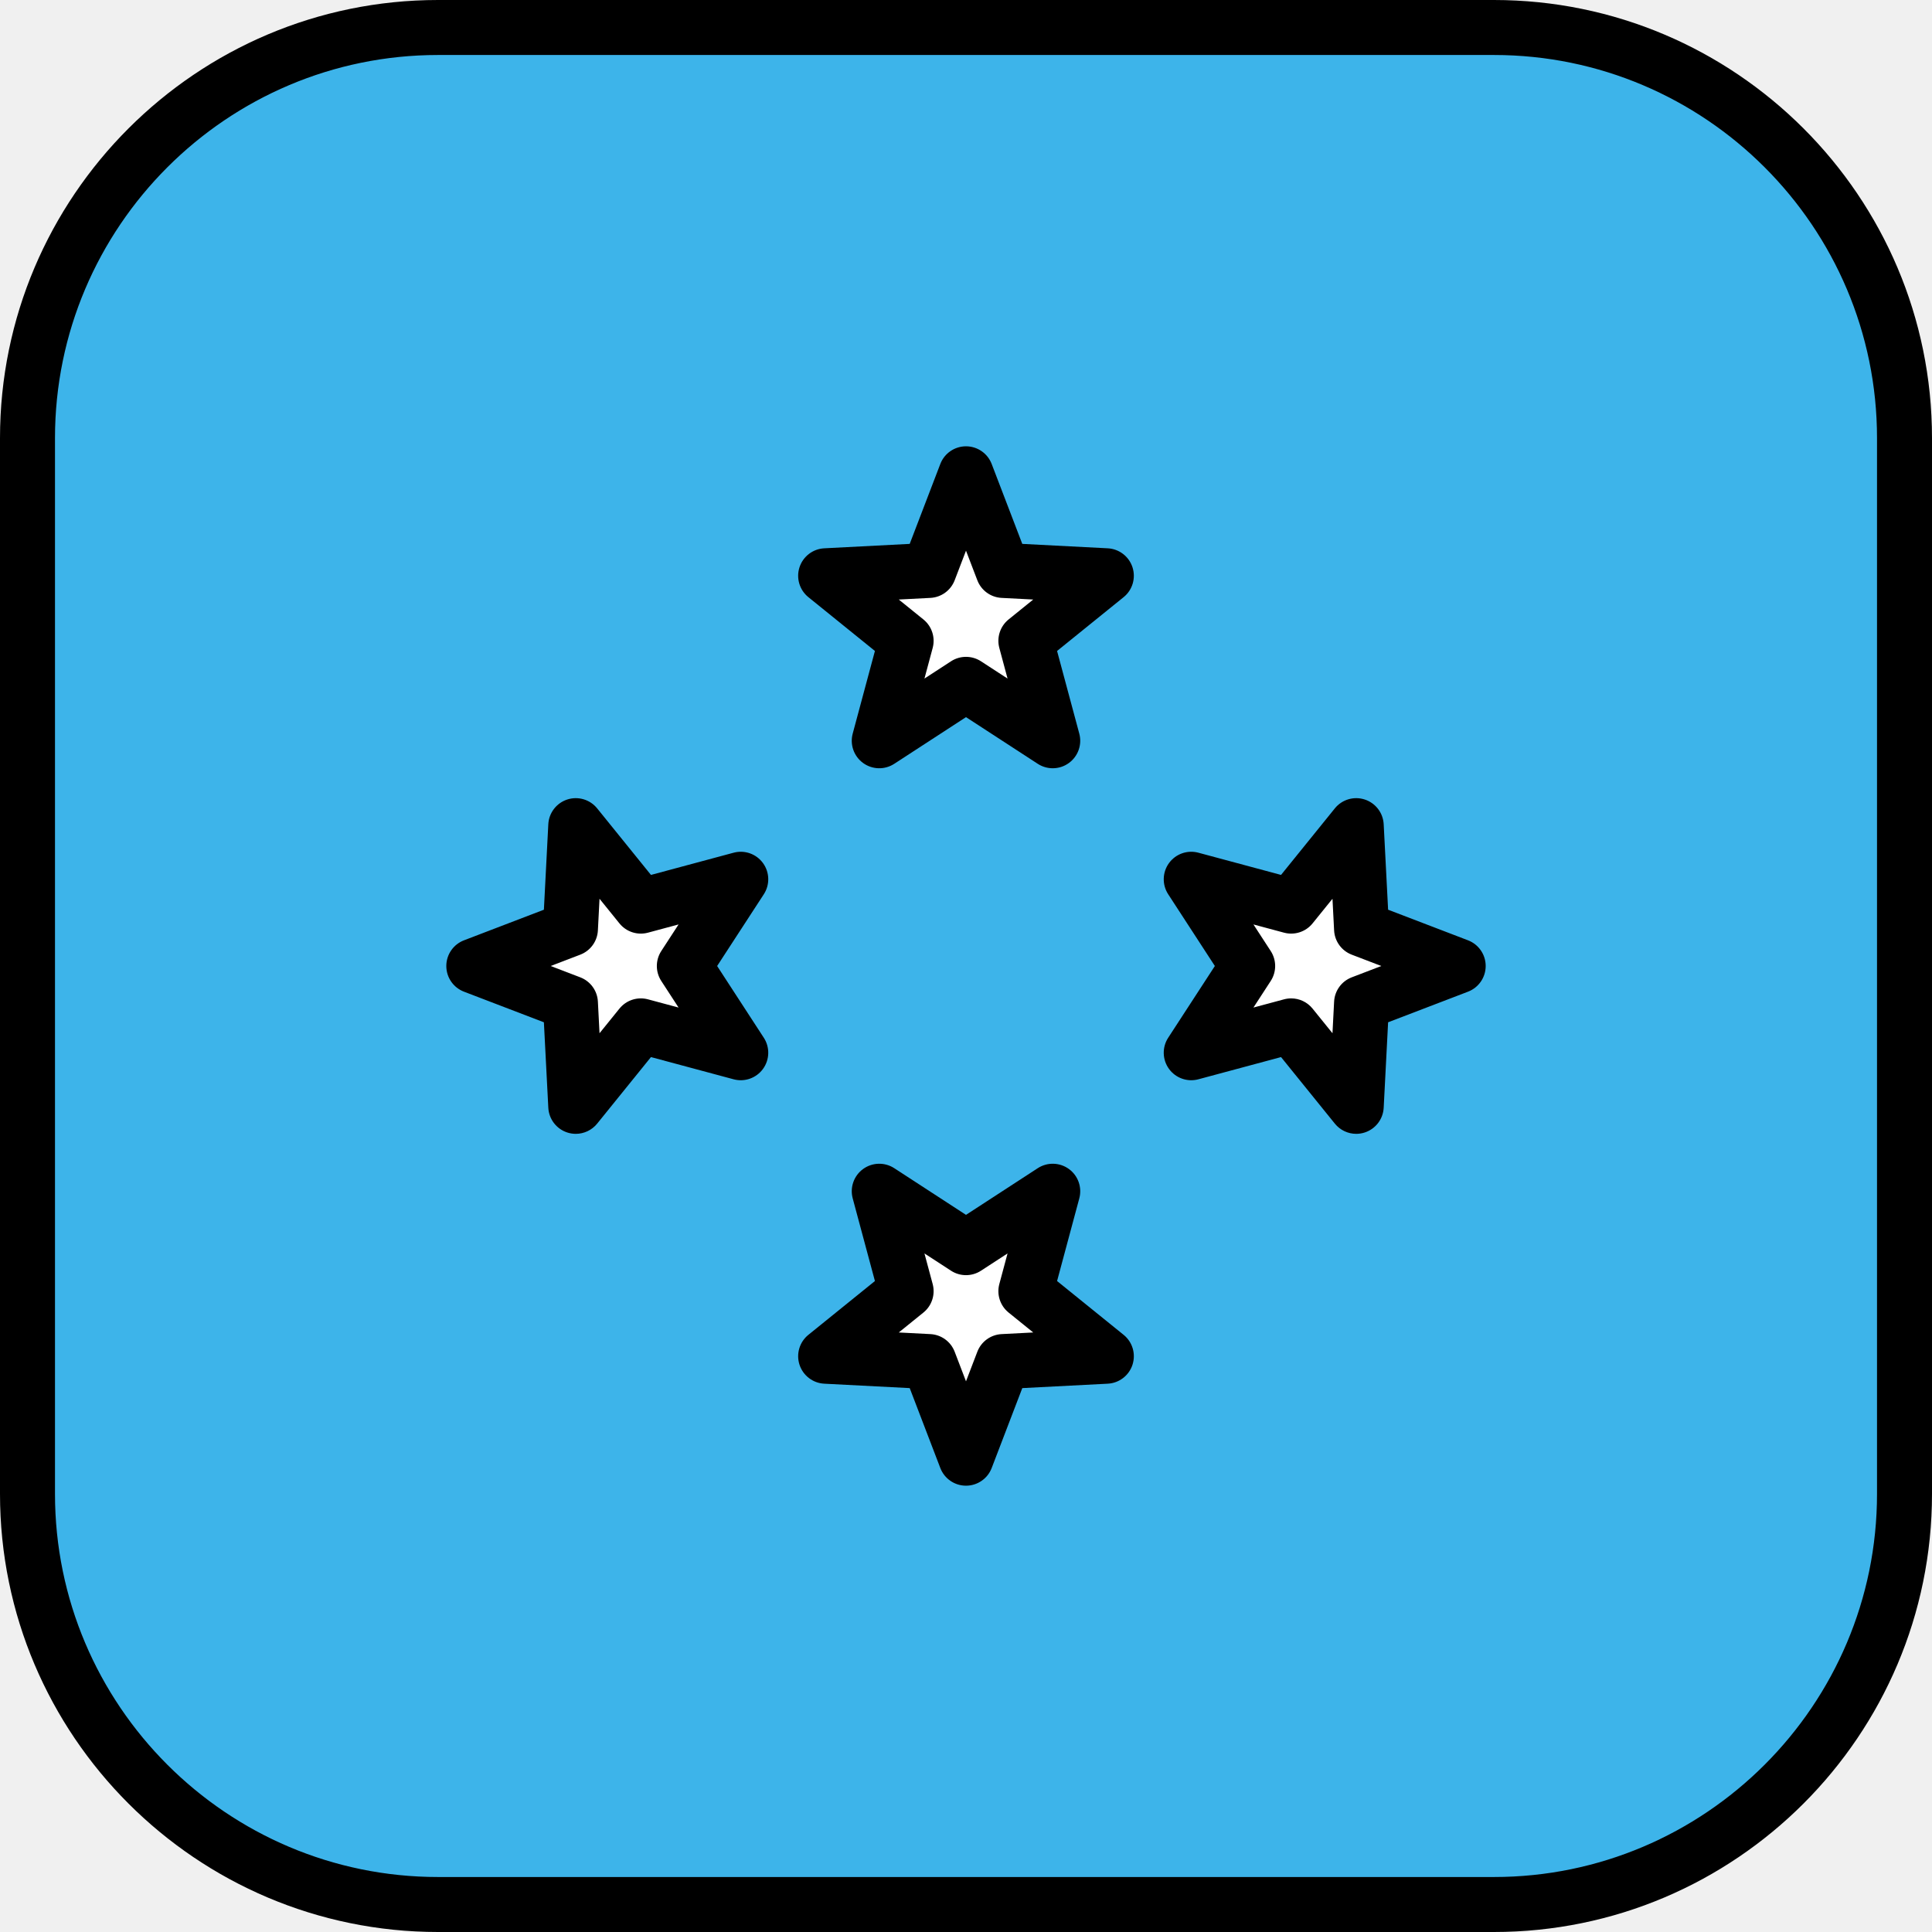
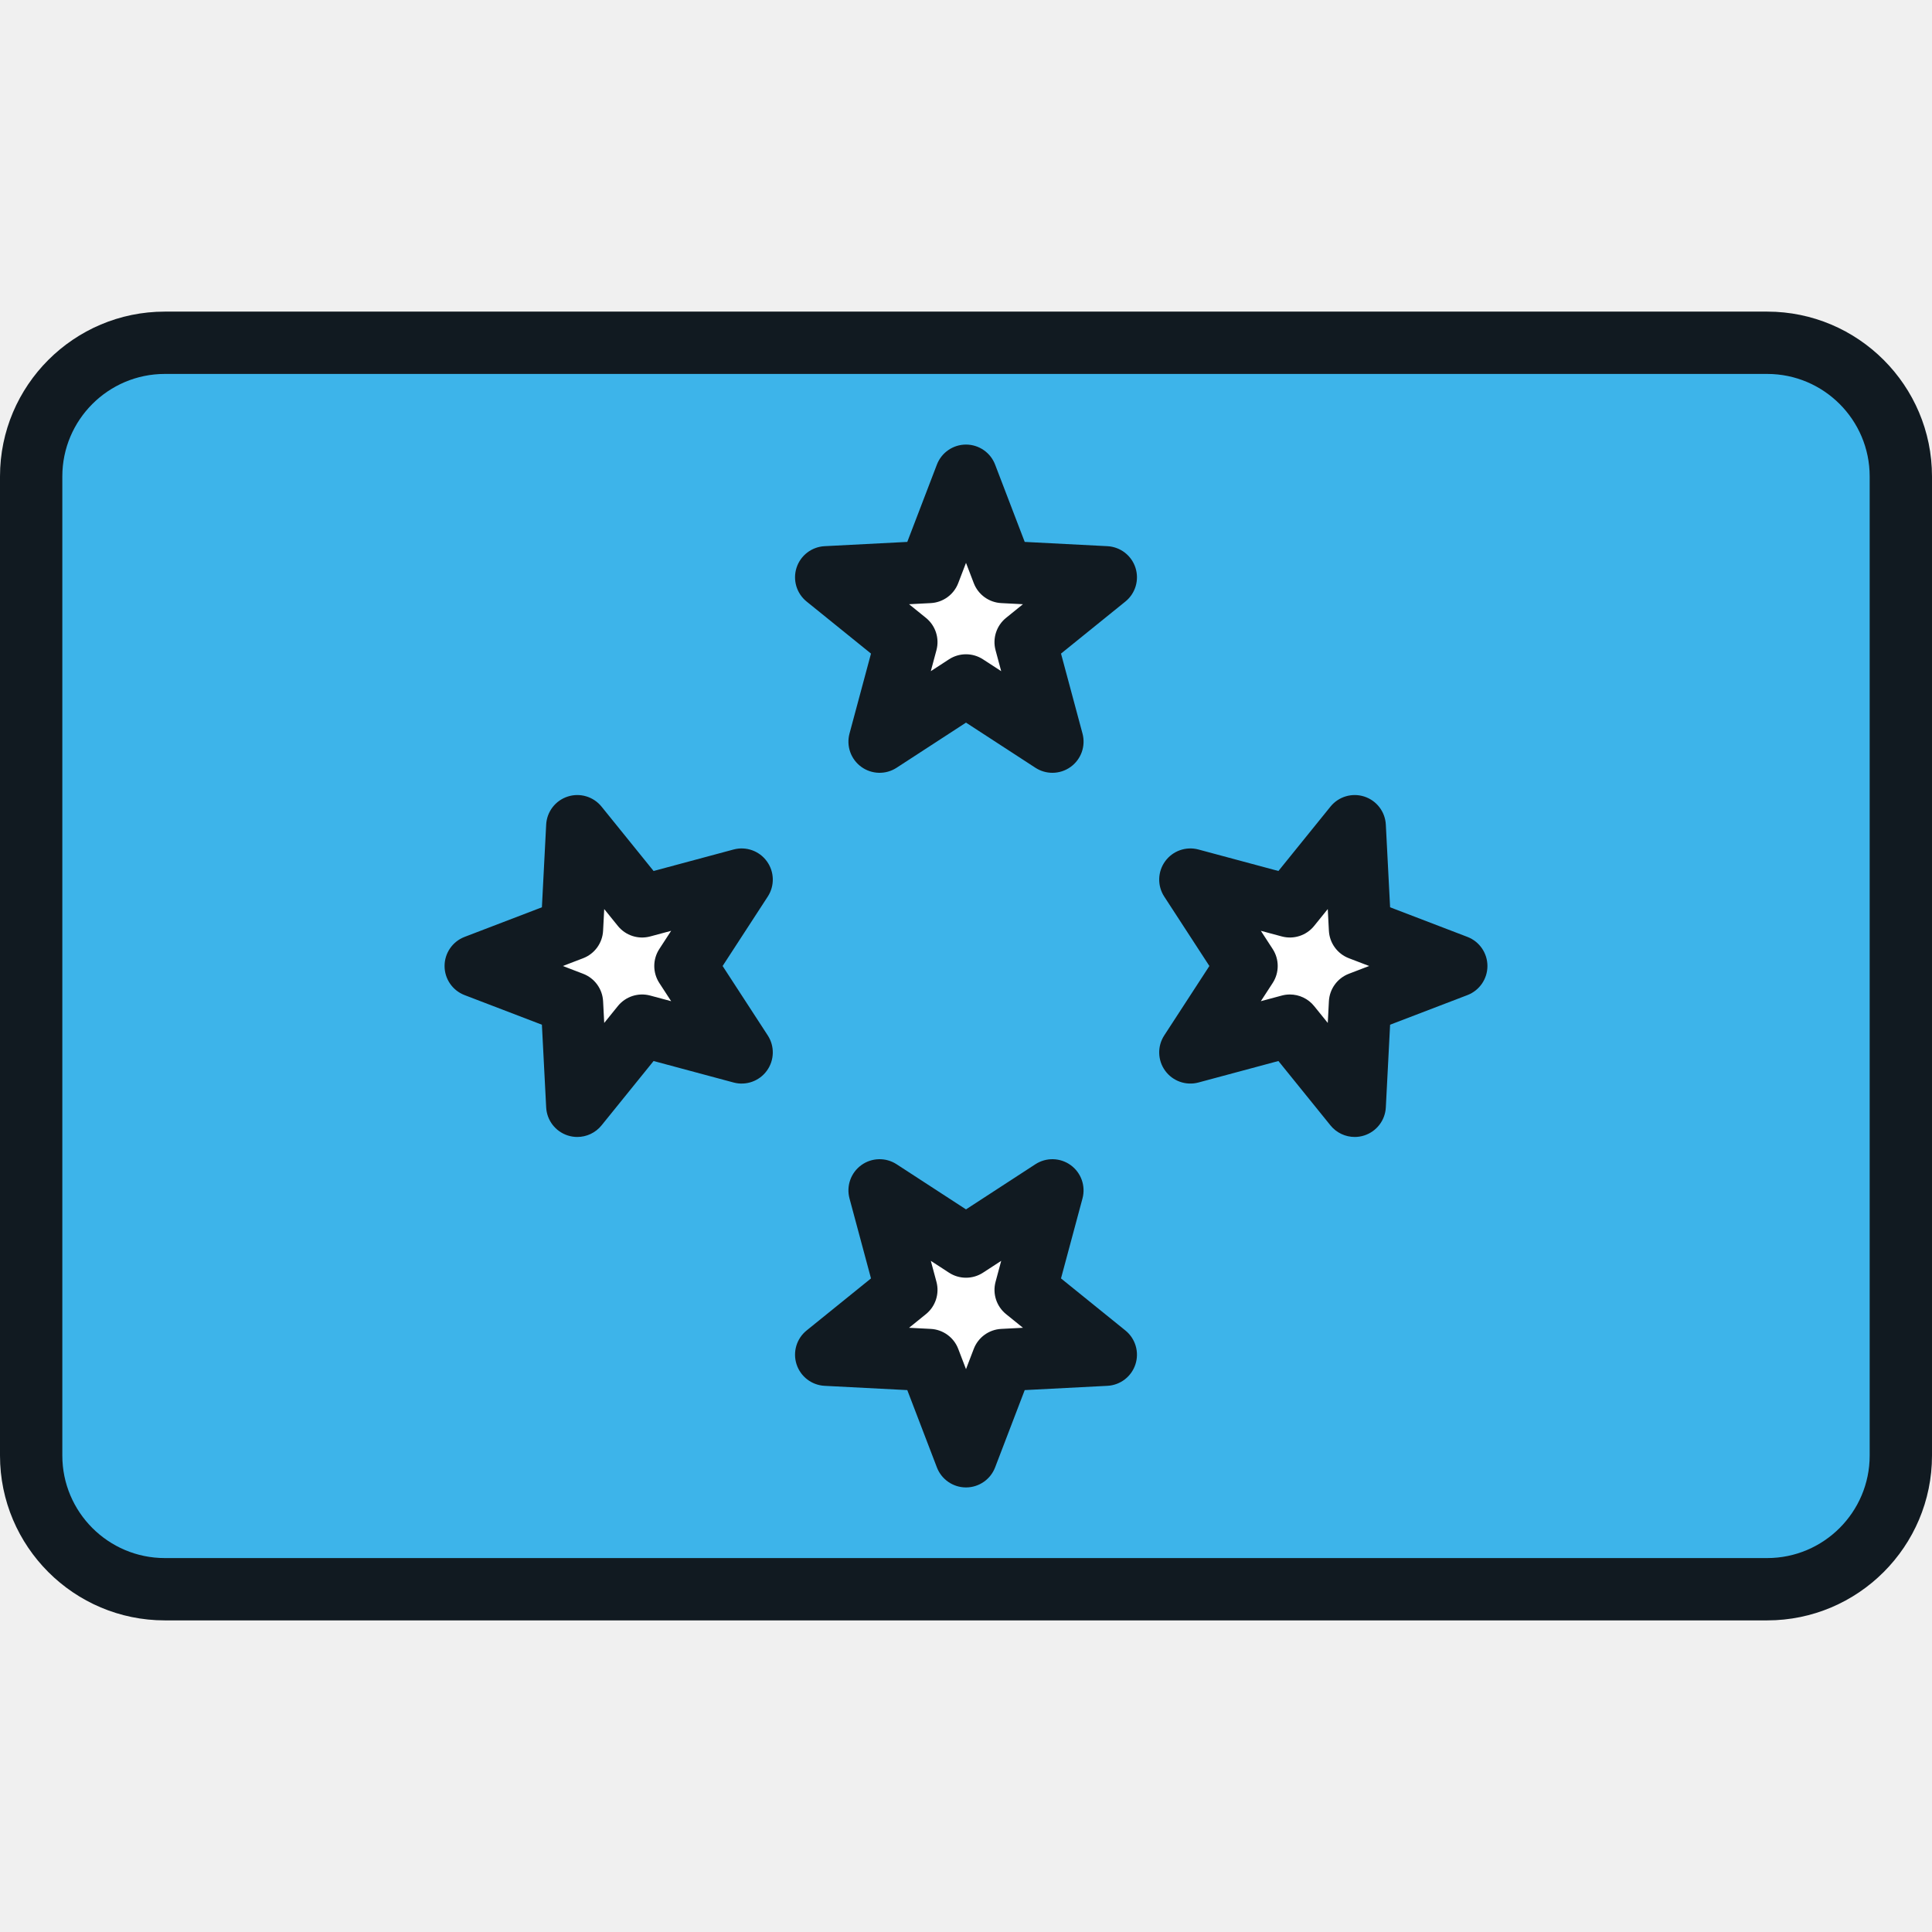
<svg xmlns="http://www.w3.org/2000/svg" version="1.1" id="Layer_1" x="0px" y="0px" viewBox="0 0 512 512" style="enable-background:new 0 0 512 512;" xml:space="preserve">
-   <path style="fill:#3DB4EA;" d="M395.901,7.286H116.099C56.003,7.286,7.286,56.004,7.286,116.099v279.803  c0,60.095,48.717,108.812,108.812,108.812h279.803c60.095,0,108.812-48.717,108.812-108.812V116.099  C504.713,56.004,455.997,7.286,395.901,7.286z" />
-   <polygon style="fill:#FFFFFF;" points="218.807,152.586 246.192,151.171 256,125.564 265.808,151.171 293.193,152.586   271.87,169.827 278.986,196.309 256,181.357 233.013,196.309 240.13,169.827 " />
-   <path d="M278.986,203.595c-1.38,0-2.762-0.391-3.972-1.178L256,190.049l-19.014,12.368c-2.53,1.647-5.813,1.561-8.256-0.214  c-2.442-1.774-3.537-4.871-2.754-7.786l5.887-21.905l-17.638-14.261c-2.348-1.898-3.282-5.047-2.349-7.918s3.539-4.869,6.554-5.026  l22.652-1.17l8.112-21.181c1.08-2.819,3.786-4.68,6.805-4.68c3.018,0,5.725,1.861,6.805,4.68l8.112,21.181l22.652,1.17  c3.015,0.156,5.621,2.155,6.554,5.026c0.933,2.871-0.001,6.02-2.349,7.918l-17.638,14.261l5.887,21.905  c0.783,2.915-0.312,6.012-2.754,7.786C281.996,203.13,280.492,203.595,278.986,203.595z M256,174.071  c1.382,0,2.765,0.393,3.973,1.178l7.039,4.579l-2.18-8.11c-0.748-2.783,0.215-5.746,2.456-7.557l6.53-5.28l-8.387-0.433  c-2.878-0.149-5.397-1.98-6.428-4.671L256,145.936l-3.003,7.841c-1.031,2.691-3.551,4.522-6.428,4.671l-8.387,0.433l6.53,5.28  c2.241,1.812,3.204,4.774,2.456,7.557l-2.18,8.11l7.039-4.579C253.235,174.464,254.618,174.071,256,174.071z" />
-   <polygon style="fill:#FFFFFF;" points="152.586,293.193 151.171,265.808 125.564,256 151.171,246.192 152.586,218.807   169.827,240.13 196.309,233.014 181.357,256 196.309,278.987 169.827,271.87 " />
-   <path d="M152.585,300.48c-0.751,0-1.51-0.117-2.251-0.357c-2.871-0.933-4.869-3.539-5.026-6.554l-1.17-22.652l-21.181-8.112  c-2.819-1.08-4.68-3.786-4.68-6.805s1.861-5.725,4.68-6.805l21.181-8.112l1.17-22.652c0.156-3.015,2.155-5.621,5.026-6.554  c2.869-0.932,6.02,0.001,7.918,2.349l14.261,17.638l21.905-5.887c2.918-0.784,6.012,0.312,7.786,2.754  c1.775,2.442,1.859,5.726,0.214,8.256L190.049,256l12.368,19.014c1.646,2.53,1.561,5.814-0.214,8.256  c-1.774,2.442-4.87,3.536-7.786,2.754l-21.905-5.887l-14.261,17.638C156.843,299.516,154.746,300.48,152.585,300.48z M145.935,256  l7.842,3.003c2.691,1.031,4.522,3.551,4.671,6.428l0.433,8.387l5.28-6.53c1.812-2.24,4.772-3.201,7.557-2.456l8.11,2.18  l-4.579-7.039c-1.571-2.416-1.571-5.53,0-7.946l4.579-7.039l-8.11,2.18c-2.784,0.747-5.746-0.214-7.557-2.456l-5.28-6.53  l-0.433,8.387c-0.149,2.878-1.98,5.398-4.671,6.428L145.935,256z" />
-   <polygon style="fill:#FFFFFF;" points="293.193,359.414 265.808,360.829 256,386.436 246.192,360.829 218.807,359.414   240.13,342.173 233.013,315.691 256,330.643 278.986,315.691 271.87,342.173 " />
-   <path d="M256,393.723c-3.019,0-5.725-1.861-6.805-4.68l-8.112-21.181l-22.652-1.17c-3.015-0.156-5.621-2.155-6.554-5.026  s0.001-6.02,2.349-7.917l17.638-14.261l-5.887-21.905c-0.783-2.915,0.312-6.012,2.754-7.786c2.442-1.775,5.725-1.859,8.256-0.214  L256,321.951l19.014-12.368c2.531-1.646,5.814-1.56,8.256,0.214c2.442,1.774,3.537,4.87,2.754,7.786l-5.887,21.905l17.638,14.261  c2.348,1.898,3.282,5.046,2.349,7.917s-3.539,4.87-6.554,5.026l-22.652,1.17l-8.112,21.181  C261.725,391.862,259.018,393.723,256,393.723z M238.182,353.119l8.387,0.433c2.878,0.149,5.398,1.98,6.428,4.671l3.003,7.842  l3.003-7.842c1.031-2.691,3.551-4.522,6.428-4.671l8.387-0.433l-6.53-5.28c-2.241-1.812-3.204-4.774-2.456-7.557l2.18-8.11  l-7.039,4.579c-2.416,1.571-5.53,1.571-7.946,0l-7.039-4.579l2.18,8.11c0.748,2.783-0.215,5.746-2.456,7.557L238.182,353.119z" />
-   <polygon style="fill:#FFFFFF;" points="359.414,218.807 360.829,246.192 386.436,256 360.829,265.808 359.414,293.193   342.173,271.87 315.691,278.987 330.643,256 315.691,233.014 342.173,240.13 " />
-   <path d="M359.415,300.48c-2.161,0-4.259-0.964-5.667-2.706l-14.261-17.638l-21.905,5.887c-2.918,0.784-6.012-0.312-7.786-2.754  c-1.775-2.442-1.859-5.726-0.213-8.256L321.951,256l-12.368-19.014c-1.646-2.53-1.561-5.814,0.213-8.256  c1.774-2.442,4.871-3.537,7.786-2.754l21.905,5.887l14.261-17.638c1.898-2.347,5.047-3.281,7.918-2.349  c2.871,0.933,4.869,3.539,5.026,6.554l1.17,22.652l21.181,8.112c2.819,1.08,4.68,3.786,4.68,6.805c0,3.019-1.862,5.725-4.68,6.805  l-21.181,8.112l-1.17,22.652c-0.156,3.015-2.155,5.621-5.026,6.554C360.925,300.363,360.166,300.48,359.415,300.48z   M342.173,264.582c2.167,0,4.262,0.969,5.667,2.706l5.28,6.53l0.433-8.387c0.149-2.878,1.98-5.397,4.671-6.428l7.841-3.003  l-7.841-3.003c-2.691-1.031-4.522-3.551-4.671-6.428l-0.433-8.387l-5.28,6.53c-1.811,2.241-4.771,3.202-7.557,2.456l-8.11-2.18  l4.579,7.039c1.571,2.416,1.571,5.53,0,7.946l-4.579,7.039l8.11-2.18C340.908,264.665,341.544,264.582,342.173,264.582z" />
-   <path d="M395.901,512H116.099C52.082,512,0,459.918,0,395.901V116.099C0,52.082,52.082,0,116.099,0h279.803  C459.918,0,512,52.082,512,116.099v279.803C512,459.918,459.918,512,395.901,512z M116.099,14.573  c-55.981,0-101.526,45.544-101.526,101.526v279.803c0,55.982,45.544,101.526,101.526,101.526h279.803  c55.982,0,101.526-45.544,101.526-101.526V116.099c0-55.982-45.544-101.526-101.526-101.526  C395.902,14.573,116.099,14.573,116.099,14.573z" />
+   <path style="fill:#3DB4EA;" d="M8.258,384.826V127.174c0-20.067,16.268-36.335,36.335-36.335h422.813  c20.067,0,36.335,16.268,36.335,36.335v257.652c0,20.067-16.268,36.335-36.335,36.335H44.594  C24.526,421.161,8.258,404.893,8.258,384.826z" />
+   <g>
+     <polygon style="fill:#FFFFFF;" points="218.952,152.99 246.23,151.581 256,126.073 265.77,151.581 293.048,152.99 271.808,170.163    278.897,196.542 256,181.649 233.103,196.542 240.192,170.163  " />
+     <polygon style="fill:#FFFFFF;" points="152.99,293.048 151.581,265.77 126.073,256 151.581,246.23 152.99,218.952 170.163,240.192    196.542,233.103 181.649,256 196.542,278.897 170.163,271.808  " />
+     <polygon style="fill:#FFFFFF;" points="293.048,359.01 265.77,360.419 256,385.927 246.23,360.419 218.952,359.01 240.192,341.837    233.103,315.458 256,330.351 278.897,315.458 271.808,341.837  " />
+     <polygon style="fill:#FFFFFF;" points="359.01,218.952 360.419,246.23 385.927,256 360.419,265.77 359.01,293.048 341.837,271.808    315.458,278.897 330.351,256 315.458,233.103 341.837,240.192  " />
+   </g>
+   <g>
+     <path style="fill:#111A21;" d="M293.474,144.743l-21.914-1.132l-7.848-20.491c-1.223-3.194-4.291-5.304-7.712-5.304   s-6.489,2.11-7.712,5.304l-7.848,20.491l-21.914,1.132c-3.417,0.177-6.371,2.442-7.428,5.696c-1.057,3.254,0.001,6.822,2.661,8.973   l17.063,13.796l-5.695,21.191c-0.887,3.304,0.353,6.813,3.122,8.824c2.768,2.012,6.489,2.109,9.356,0.242L256,191.501   l18.395,11.964c1.372,0.892,2.938,1.336,4.502,1.336c1.707,0,3.41-0.529,4.855-1.578c2.768-2.011,4.009-5.52,3.122-8.824   l-5.695-21.191l17.063-13.796c2.661-2.152,3.719-5.72,2.662-8.973C299.845,147.184,296.891,144.919,293.474,144.743z    M266.615,163.742c-2.54,2.054-3.63,5.411-2.784,8.565l1.493,5.556l-4.823-3.137c-1.369-0.891-2.935-1.336-4.502-1.336   s-3.134,0.445-4.502,1.336l-4.823,3.137l1.493-5.556c0.848-3.155-0.243-6.512-2.784-8.565l-4.474-3.617l5.745-0.297   c3.261-0.168,6.118-2.244,7.286-5.294L256,149.16l2.058,5.373c1.168,3.05,4.024,5.124,7.286,5.294l5.745,0.297L266.615,163.742z" />
+     <path style="fill:#111A21;" d="M203.222,228.25c-2.011-2.768-5.52-4.009-8.824-3.122l-21.191,5.695l-13.796-17.063   c-2.15-2.66-5.721-3.718-8.973-2.661c-3.254,1.057-5.519,4.011-5.696,7.428l-1.132,21.914l-20.491,7.848   c-3.194,1.223-5.304,4.291-5.304,7.712s2.11,6.489,5.304,7.712l20.491,7.848l1.132,21.914c0.177,3.417,2.442,6.371,5.696,7.428   c0.839,0.273,1.699,0.405,2.55,0.405c2.45,0,4.826-1.092,6.423-3.066l13.796-17.063l21.191,5.695   c3.303,0.887,6.815-0.353,8.824-3.122c2.012-2.768,2.107-6.489,0.242-9.356L191.5,256l11.964-18.395   C205.33,234.738,205.234,231.018,203.222,228.25z M174.725,260.502l3.137,4.823l-5.556-1.493c-3.157-0.847-6.512,0.243-8.565,2.784   l-3.617,4.474l-0.297-5.745c-0.168-3.261-2.244-6.118-5.294-7.286L149.159,256l5.373-2.058c3.05-1.168,5.124-4.024,5.294-7.286   l0.297-5.745l3.617,4.474c2.052,2.54,5.41,3.629,8.565,2.784l5.556-1.493l-3.137,4.823   C172.945,254.235,172.945,257.765,174.725,260.502z" />
+     <path style="fill:#111A21;" d="M298.239,352.589l-17.063-13.796l5.695-21.191c0.887-3.304-0.353-6.813-3.122-8.824   c-2.767-2.011-6.488-2.107-9.357-0.242L256,320.5l-18.395-11.964c-2.868-1.865-6.589-1.769-9.356,0.242   c-2.768,2.011-4.009,5.52-3.122,8.824l5.695,21.191l-17.063,13.796c-2.661,2.152-3.719,5.72-2.661,8.973   c1.057,3.254,4.011,5.519,7.428,5.696l21.914,1.132l7.848,20.491c1.223,3.194,4.291,5.304,7.712,5.304   c3.421,0,6.489-2.11,7.712-5.304l7.848-20.491l21.914-1.132c3.417-0.177,6.371-2.442,7.428-5.696   C301.959,358.309,300.901,354.74,298.239,352.589z M265.344,352.172c-3.261,0.168-6.118,2.243-7.286,5.294L256,362.84l-2.058-5.373   c-1.168-3.05-4.024-5.124-7.286-5.294l-5.745-0.297l4.474-3.617c2.54-2.053,3.63-5.411,2.784-8.565l-1.493-5.556l4.823,3.137   c2.737,1.78,6.267,1.78,9.006,0l4.823-3.137l-1.493,5.556c-0.848,3.155,0.243,6.512,2.784,8.565l4.474,3.617L265.344,352.172z" />
+     <path style="fill:#111A21;" d="M388.881,248.288l-20.491-7.848l-1.132-21.914c-0.177-3.417-2.442-6.371-5.696-7.428   c-3.253-1.055-6.821,0.001-8.973,2.661l-13.796,17.063l-21.191-5.695c-3.302-0.886-6.813,0.353-8.824,3.122   c-2.012,2.768-2.107,6.489-0.242,9.356L320.5,256l-11.964,18.395c-1.865,2.868-1.769,6.589,0.242,9.356   c2.011,2.768,5.52,4.009,8.824,3.122l21.191-5.695l13.796,17.063c1.597,1.974,3.973,3.066,6.423,3.066   c0.851,0,1.712-0.132,2.55-0.405c3.254-1.057,5.519-4.011,5.696-7.428l1.132-21.914l20.491-7.848   c3.194-1.223,5.304-4.291,5.304-7.712S392.075,249.511,388.881,248.288z M357.465,258.058c-3.05,1.168-5.124,4.024-5.294,7.286   l-0.297,5.745l-3.617-4.474c-1.591-1.969-3.966-3.066-6.423-3.066c-0.712,0-1.434,0.092-2.143,0.283l-5.556,1.493l3.137-4.823   c1.78-2.737,1.78-6.267,0-9.006l-3.137-4.823l5.556,1.493c3.158,0.848,6.512-0.243,8.565-2.784l3.617-4.474l0.297,5.745   c0.168,3.261,2.244,6.118,5.294,7.286l5.373,2.058L357.465,258.058z" />
+     <path style="fill:#111A21;" d="M468.324,82.581H43.675C19.593,82.581,0,102.173,0,126.256v259.487   c0,24.084,19.593,43.676,43.675,43.676h424.648c24.084,0,43.676-19.593,43.676-43.676V126.256   C512,102.173,492.407,82.581,468.324,82.581z M495.484,385.743c0,14.977-12.183,27.16-27.16,27.16H43.675   c-14.976,0-27.159-12.183-27.159-27.16V126.256c0-14.976,12.183-27.159,27.159-27.159h424.648c14.977,0,27.16,12.183,27.16,27.159   V385.743z" />
+   </g>
  <g>
</g>
  <g>
</g>
  <g>
</g>
  <g>
</g>
  <g>
</g>
  <g>
</g>
  <g>
</g>
  <g>
</g>
  <g>
</g>
  <g>
</g>
  <g>
</g>
  <g>
</g>
  <g>
</g>
  <g>
</g>
  <g>
</g>
</svg>
